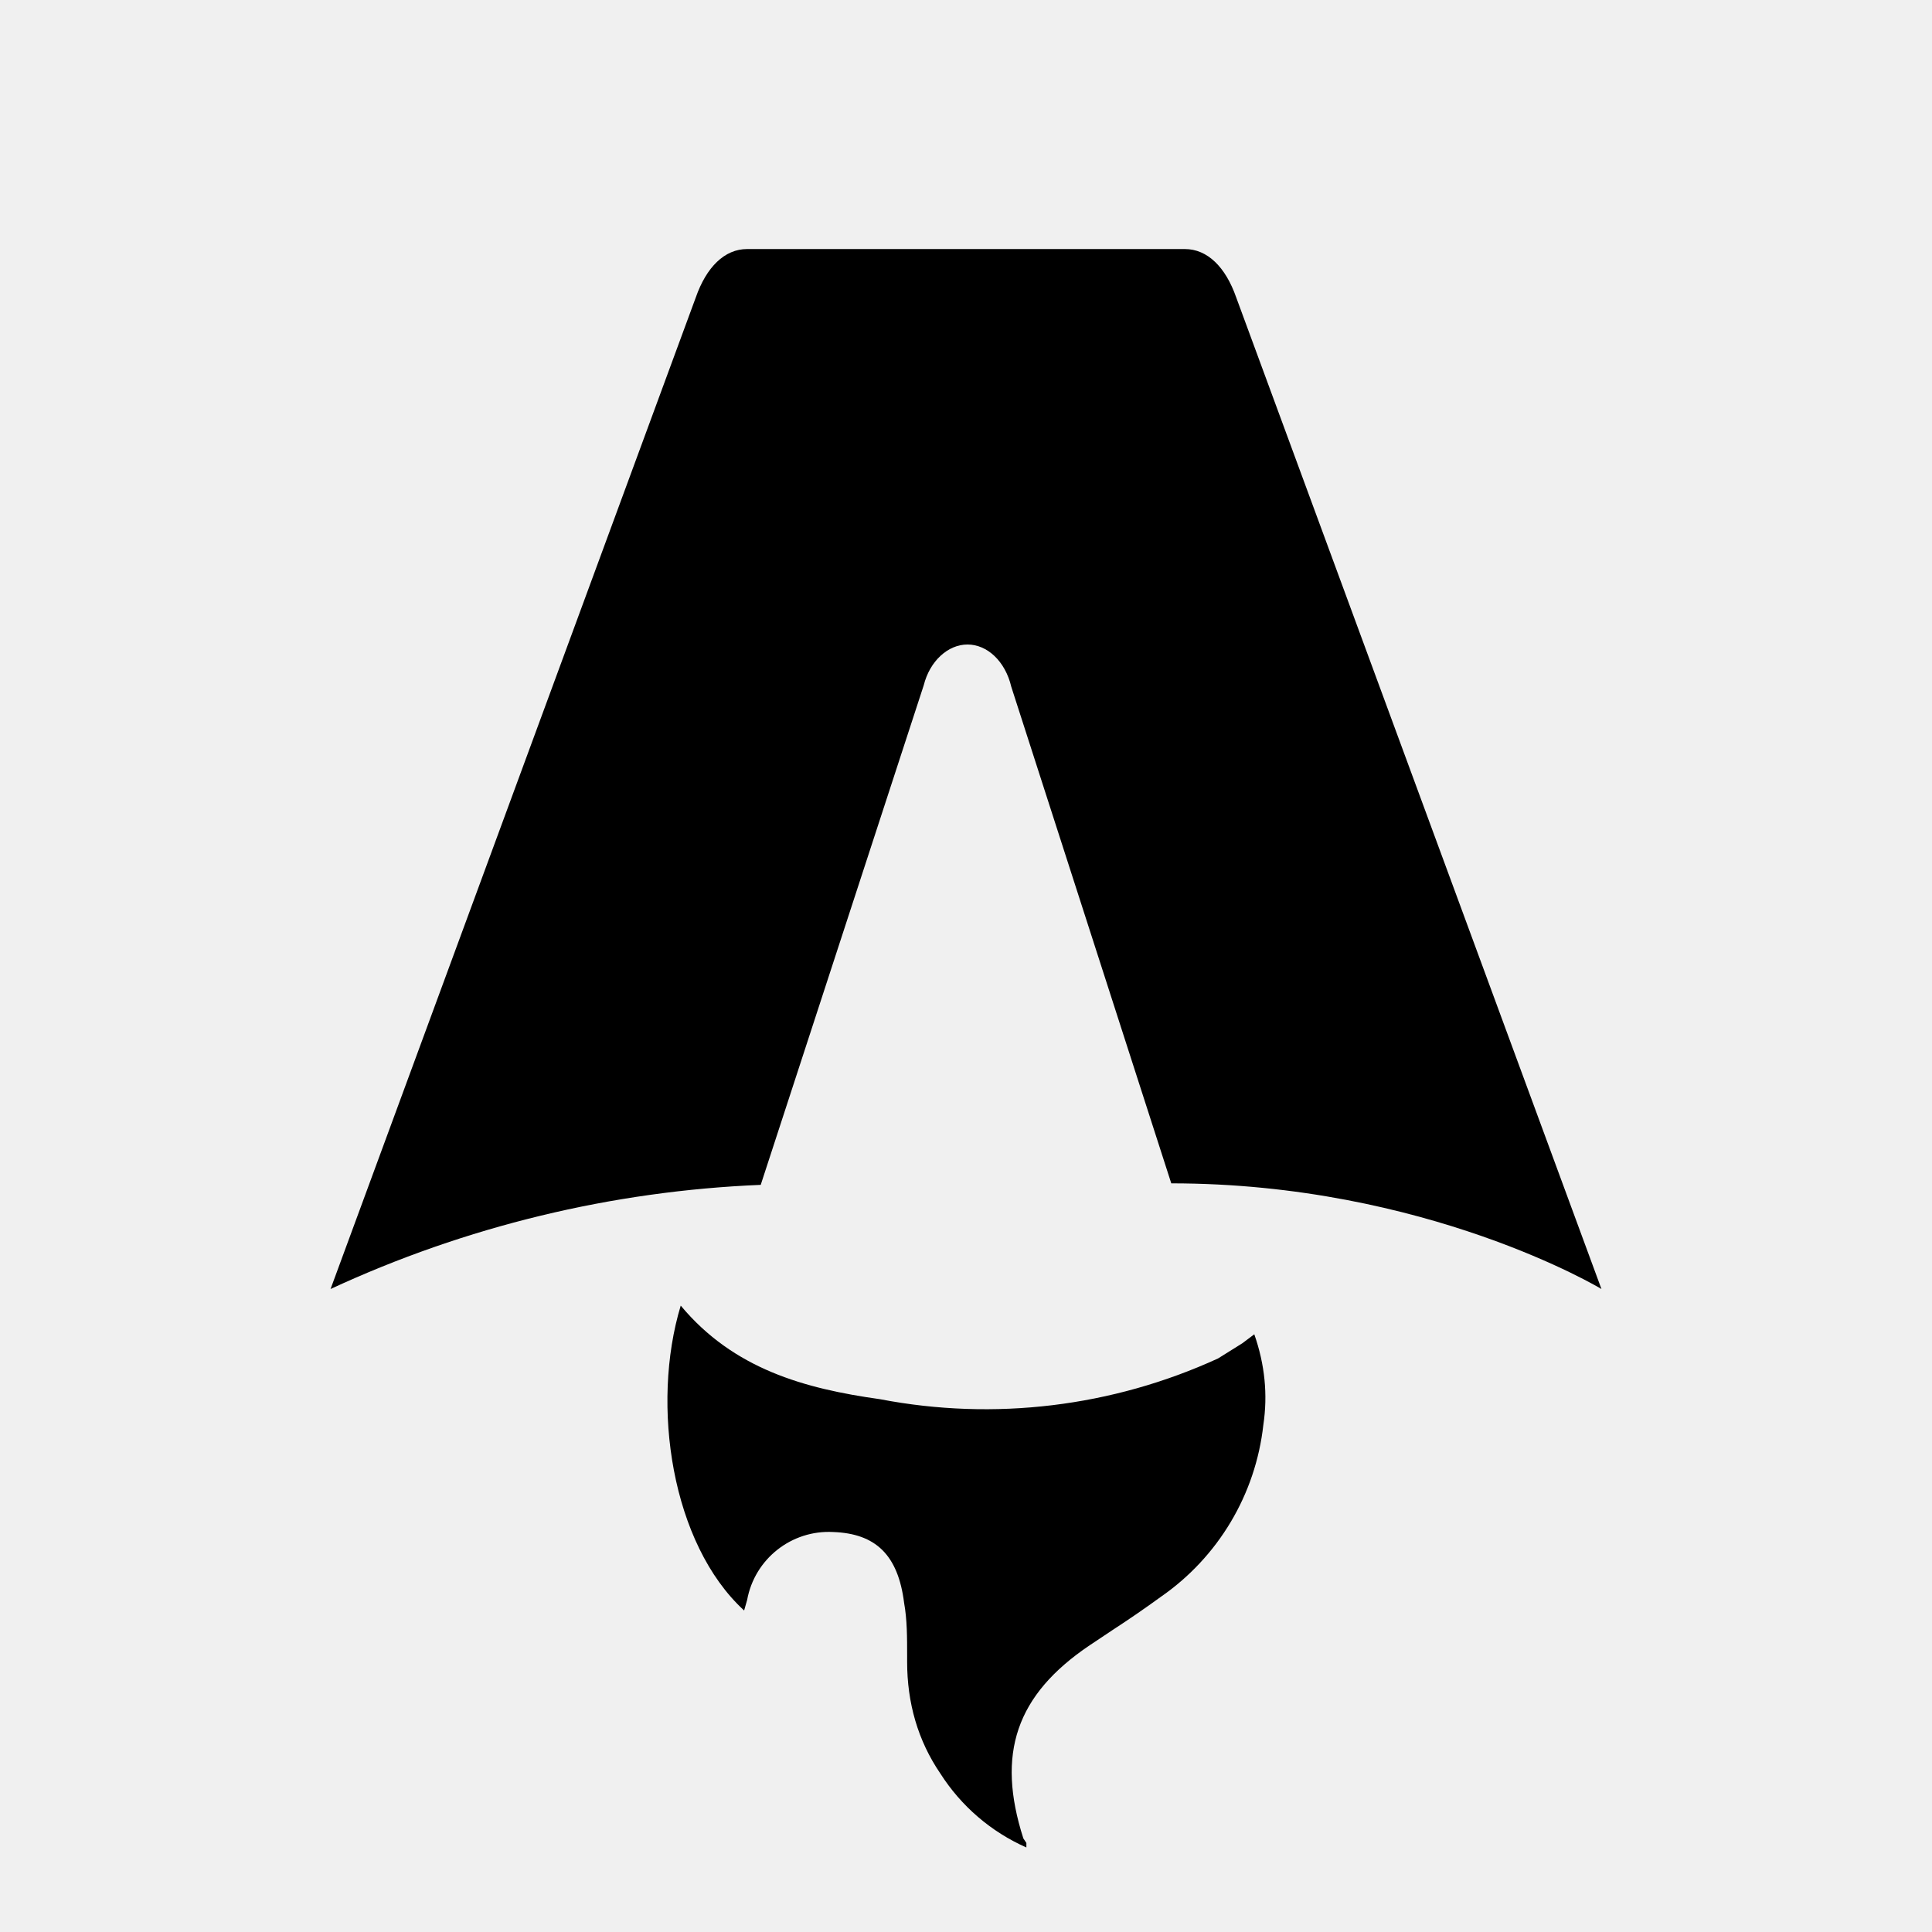
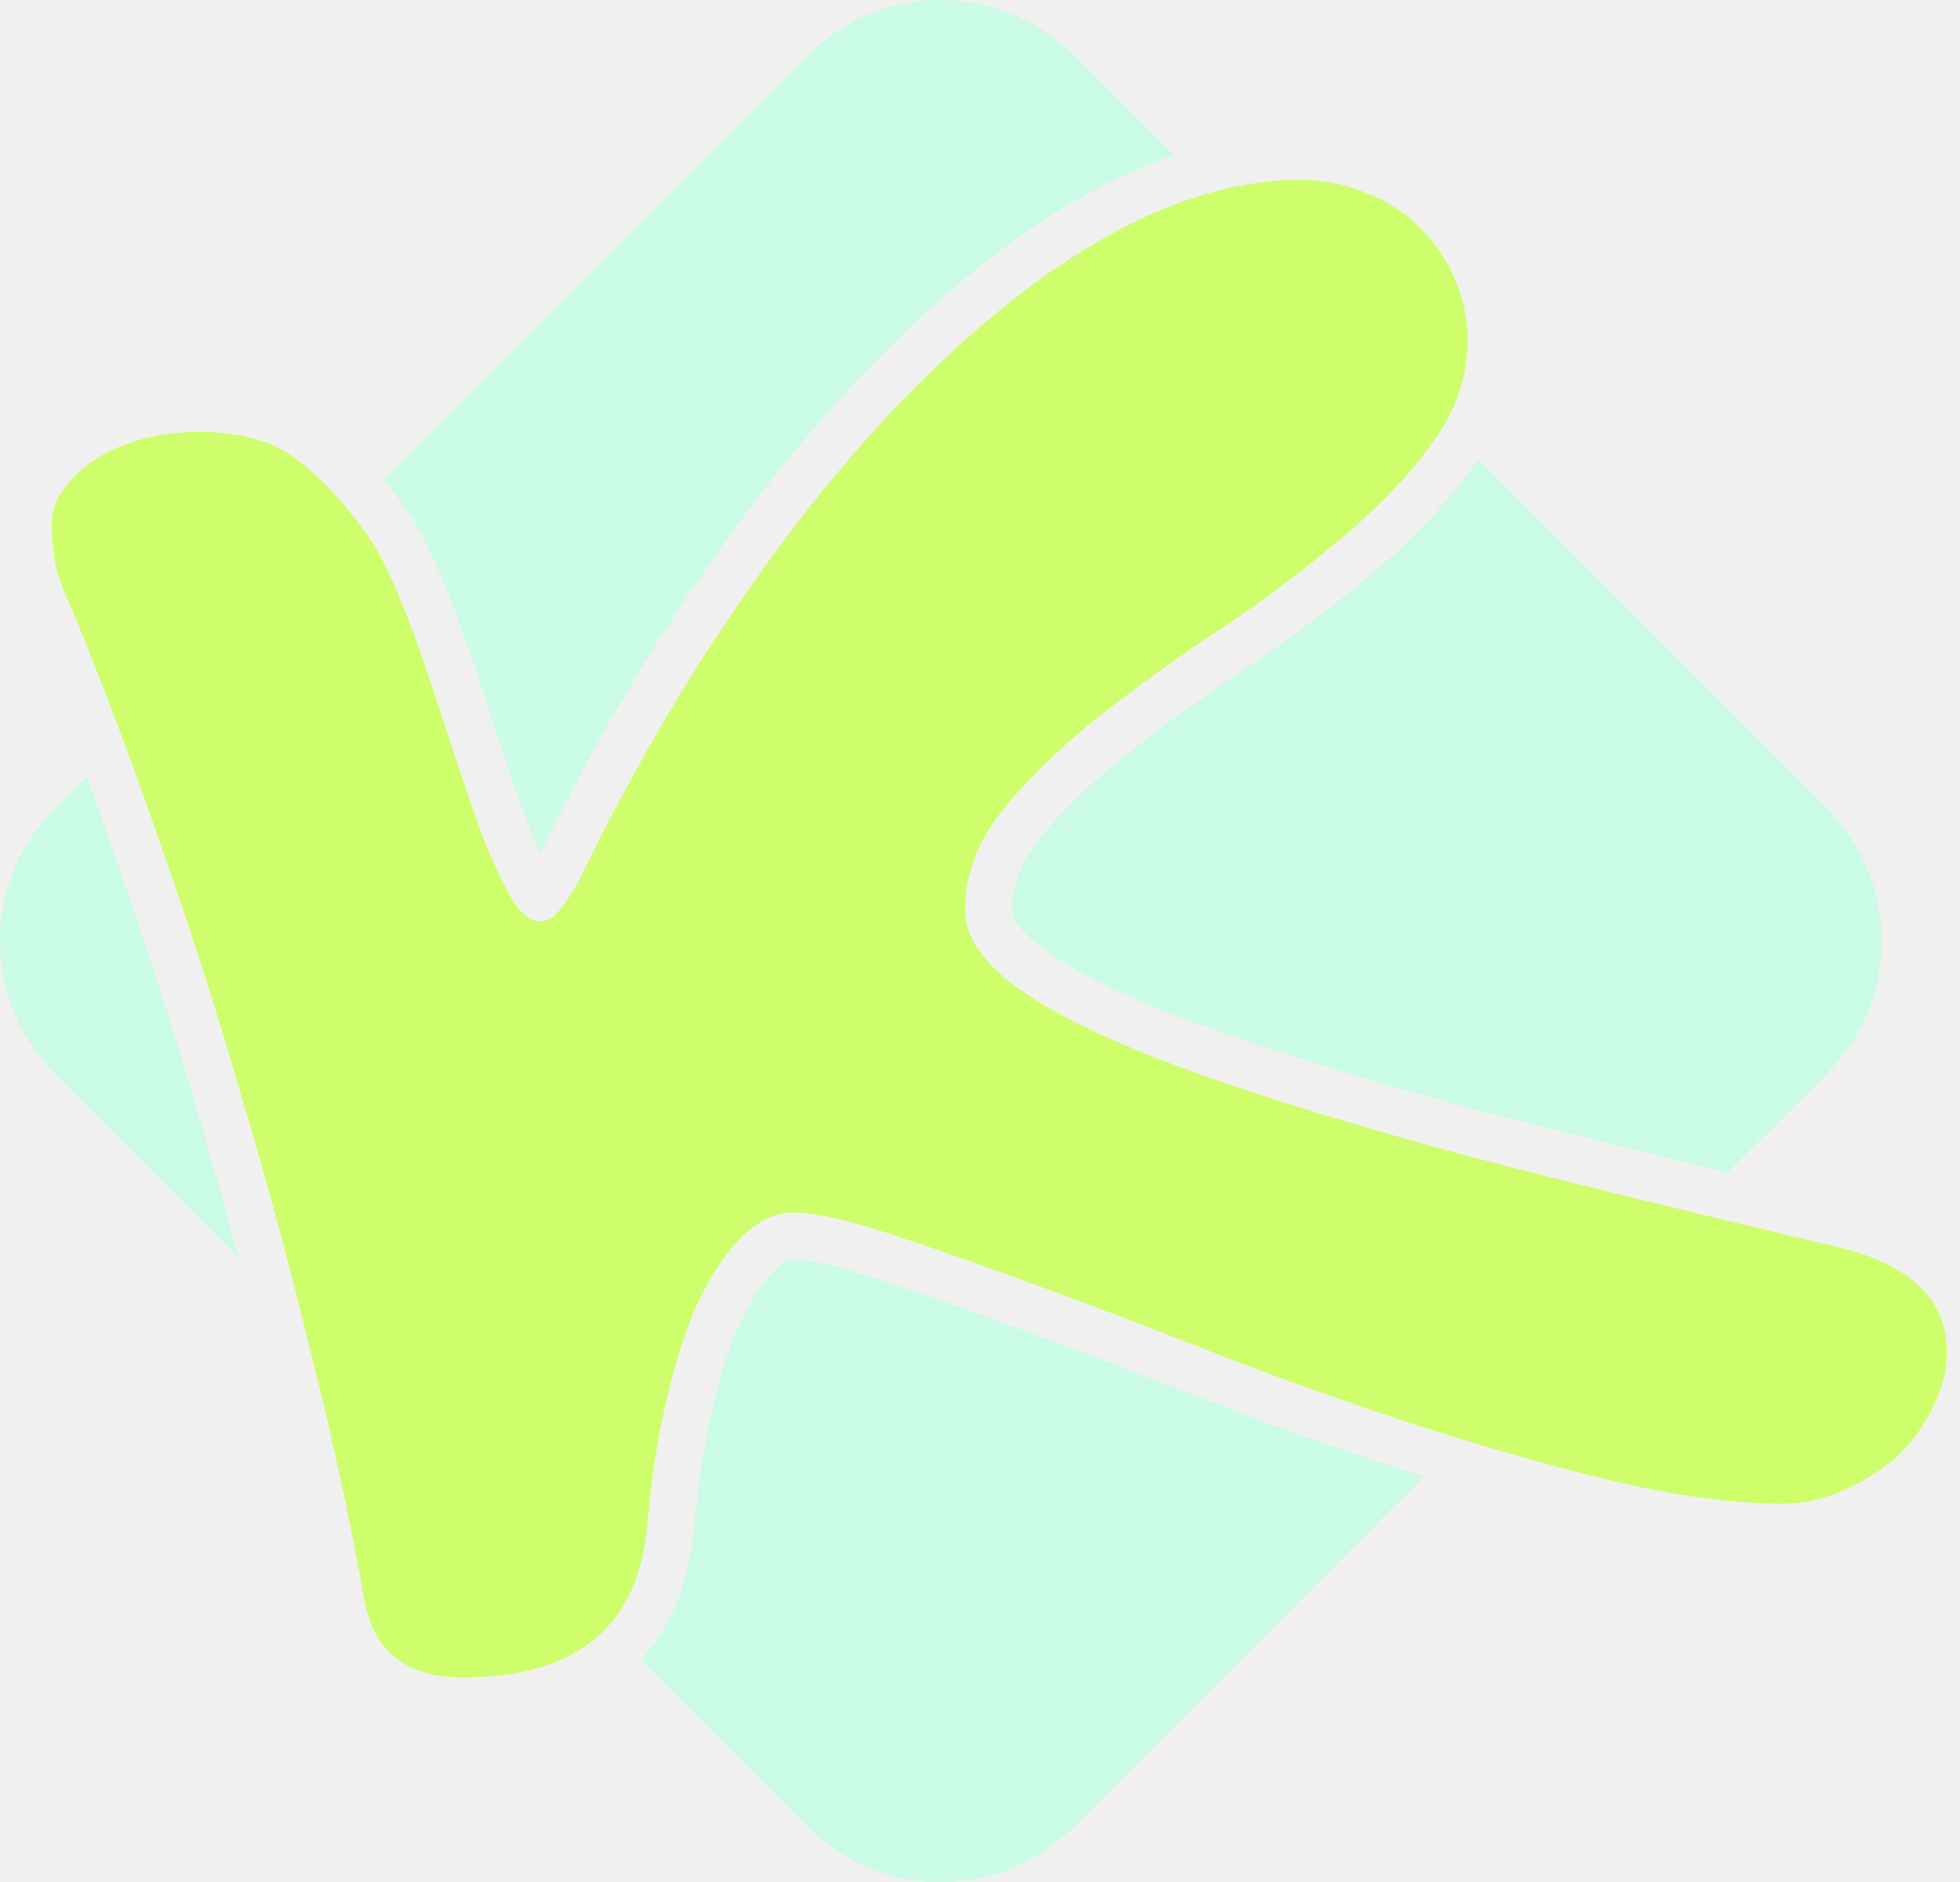
- <svg xmlns="http://www.w3.org/2000/svg" fill="none" viewBox="0 0 128 128">
-   <path d="M50.4 78.5a75.1 75.1 0 0 0-28.5 6.9l24.2-65.7c.7-2 1.9-3.2 3.4-3.2h29c1.5 0 2.7 1.2 3.4 3.2l24.2 65.7s-11.6-7-28.5-7L67 45.5c-.4-1.7-1.6-2.8-2.9-2.8-1.3 0-2.5 1.1-2.9 2.7L50.4 78.5Zm-1.1 28.2Zm-4.2-20.2c-2 6.6-.6 15.8 4.2 20.2a17.5 17.5 0 0 1 .2-.7 5.5 5.5 0 0 1 5.7-4.5c2.8.1 4.3 1.5 4.7 4.7.2 1.1.2 2.3.2 3.5v.4c0 2.7.7 5.2 2.2 7.4a13 13 0 0 0 5.7 4.9v-.3l-.2-.3c-1.8-5.6-.5-9.5 4.4-12.8l1.5-1a73 73 0 0 0 3.2-2.2 16 16 0 0 0 6.8-11.4c.3-2 .1-4-.6-6l-.8.6-1.6 1a37 37 0 0 1-22.4 2.7c-5-.7-9.7-2-13.2-6.2Z" />
-   <style>
-         path { fill: #000; }
-         @media (prefers-color-scheme: dark) {
-             path { fill: #FFF; }
-         }
-     </style>
+ <svg xmlns="http://www.w3.org/2000/svg" width="50" height="48" viewBox="0 0 50 48" fill="none">
+   <path d="M20.213 32.12C20.578 32.12 21.265 32.251 22.355 32.613L22.363 32.615C23.48 32.978 24.76 33.428 26.206 33.966L26.212 33.969C27.683 34.507 29.254 35.106 30.925 35.768L30.938 35.773C32.637 36.421 34.336 37.019 36.035 37.567C36.13 37.598 36.225 37.626 36.319 37.656L27.376 46.602C25.511 48.466 22.488 48.466 20.624 46.602L16.35 42.327C17.15 41.47 17.575 40.342 17.697 39.055L17.698 39.045C17.793 37.934 17.946 36.932 18.153 36.035L18.154 36.028C18.362 35.107 18.61 34.341 18.888 33.72C19.195 33.089 19.492 32.666 19.759 32.4C20.031 32.128 20.178 32.12 20.213 32.12Z" fill="#CAFBE4" />
+   <path d="M33.399 4.592C33.91 4.616 34.392 4.726 34.846 4.92C35.364 5.117 35.809 5.4 36.18 5.77C36.575 6.139 36.883 6.583 37.105 7.1C37.328 7.592 37.439 8.121 37.439 8.688C37.439 9.449 37.234 10.17 36.831 10.854L36.832 10.854C36.727 11.033 36.609 11.21 36.476 11.384C35.858 12.221 35.068 13.034 34.105 13.822C33.166 14.61 32.142 15.375 31.03 16.113L30.617 16.391C29.661 17.04 28.762 17.698 27.919 18.366C26.98 19.13 26.19 19.905 25.548 20.693C24.93 21.482 24.621 22.32 24.621 23.206C24.621 23.945 25.141 24.658 26.178 25.348L26.378 25.478C27.404 26.124 28.831 26.771 30.66 27.417C32.611 28.107 34.97 28.821 37.735 29.56C40.141 30.181 42.809 30.838 45.737 31.533C46.176 31.638 46.621 31.745 47.071 31.851L47.385 31.942C48.904 32.429 49.664 33.272 49.664 34.473C49.664 34.657 49.647 34.84 49.612 35.022C49.589 35.142 49.558 35.263 49.52 35.382C49.481 35.501 49.434 35.62 49.38 35.737C49.353 35.796 49.325 35.855 49.294 35.913C49.211 36.089 49.114 36.257 49.007 36.419C48.935 36.527 48.858 36.632 48.775 36.733C48.734 36.784 48.691 36.834 48.647 36.883C48.559 36.981 48.466 37.078 48.367 37.17C48.12 37.385 47.85 37.577 47.555 37.744C47.436 37.811 47.314 37.874 47.188 37.934C47.126 37.963 47.062 37.992 46.997 38.02C46.935 38.047 46.874 38.074 46.812 38.098C46.563 38.195 46.311 38.263 46.057 38.305C45.866 38.336 45.673 38.352 45.478 38.352L45.007 38.343C44.918 38.34 44.829 38.334 44.738 38.329C43.838 38.279 42.855 38.142 41.789 37.916L41.255 37.798C39.983 37.496 38.671 37.133 37.316 36.716C37.014 36.623 36.709 36.53 36.402 36.431C34.723 35.889 33.044 35.297 31.364 34.657C30.105 34.158 28.9 33.694 27.752 33.265L26.622 32.847C25.165 32.305 23.868 31.85 22.732 31.48C21.76 31.157 20.995 30.976 20.438 30.936L20.213 30.927C19.768 30.927 19.336 31.136 18.916 31.555C18.521 31.949 18.151 32.503 17.806 33.217C17.485 33.931 17.212 34.781 16.99 35.766L16.909 36.13C16.728 36.992 16.595 37.93 16.509 38.942C16.408 40.003 16.08 40.844 15.523 41.466L15.506 41.483C15.382 41.62 15.247 41.746 15.101 41.861C14.31 42.477 13.211 42.785 11.804 42.785L11.538 42.776C11.483 42.773 11.428 42.766 11.375 42.761C10.181 42.636 9.485 41.968 9.285 40.753C9.007 39.202 8.681 37.629 8.306 36.036C8.181 35.505 8.05 34.971 7.914 34.436C7.395 32.293 6.815 30.15 6.173 28.008C5.555 25.866 4.877 23.747 4.136 21.654C3.633 20.184 3.109 18.756 2.569 17.371C2.543 17.302 2.516 17.234 2.489 17.165C2.464 17.101 2.439 17.037 2.414 16.974C2.237 16.522 2.058 16.075 1.876 15.633C1.678 15.214 1.53 14.832 1.432 14.487C1.358 14.118 1.32 13.749 1.32 13.38C1.32 13.1 1.396 12.838 1.547 12.596L1.616 12.493C1.814 12.198 2.086 11.938 2.432 11.717C2.777 11.495 3.173 11.323 3.617 11.2C4.086 11.077 4.568 11.016 5.061 11.016C6.074 11.016 6.877 11.225 7.47 11.644C7.952 11.984 8.441 12.464 8.939 13.081C9.054 13.223 9.17 13.37 9.285 13.526C9.581 13.92 9.865 14.45 10.137 15.115C10.408 15.755 10.668 16.446 10.915 17.185L11.285 18.302C11.409 18.677 11.533 19.056 11.656 19.438C11.903 20.176 12.137 20.854 12.359 21.47C12.606 22.061 12.841 22.553 13.063 22.947C13.28 23.27 13.486 23.452 13.684 23.492L13.768 23.501C13.94 23.501 14.085 23.435 14.201 23.303L14.249 23.242C14.397 23.07 14.57 22.811 14.768 22.467C16.052 19.807 17.459 17.381 18.99 15.19C20.521 12.973 22.09 11.089 23.695 9.537C25.301 7.961 26.906 6.742 28.512 5.88C30.141 5.018 31.697 4.587 33.179 4.587C33.253 4.587 33.326 4.588 33.399 4.592Z" fill="#CEFE6B" />
+   <path d="M2.212 19.808C2.48 20.541 2.747 21.284 3.006 22.04L3.008 22.046L3.011 22.052C3.744 24.123 4.415 26.219 5.026 28.339L5.027 28.345L5.029 28.351C5.399 29.584 5.745 30.818 6.073 32.051L1.398 27.376C-0.466 25.511 -0.466 22.488 1.398 20.623L2.212 19.808Z" fill="#CAFBE4" />
+   <path d="M46.602 20.623C48.466 22.488 48.466 25.511 46.602 27.376L44.07 29.905C41.905 29.382 39.895 28.884 38.043 28.406C35.297 27.673 32.97 26.968 31.058 26.292C29.147 25.617 27.758 24.966 26.839 24.355C25.906 23.734 25.816 23.332 25.815 23.206C25.815 22.623 26.011 22.041 26.481 21.438C27.062 20.727 27.789 20.01 28.672 19.292C29.604 18.554 30.61 17.825 31.691 17.107C32.836 16.345 33.898 15.555 34.873 14.736C35.894 13.9 36.752 13.021 37.437 12.093C37.529 11.971 37.616 11.846 37.698 11.721L46.602 20.623Z" fill="#CAFBE4" />
+   <path d="M20.624 1.398C22.489 -0.466 25.511 -0.466 27.376 1.398L29.938 3.959C29.279 4.184 28.617 4.474 27.953 4.825L27.946 4.828C26.224 5.753 24.532 7.044 22.866 8.679C21.194 10.295 19.576 12.242 18.009 14.511C16.477 16.703 15.071 19.117 13.789 21.749C13.688 21.537 13.583 21.3 13.473 21.037C13.366 20.743 13.257 20.433 13.145 20.108L12.788 19.06C12.541 18.296 12.294 17.545 12.047 16.806C11.793 16.046 11.524 15.332 11.241 14.664C10.947 13.944 10.617 13.313 10.238 12.81C10.09 12.608 9.94 12.415 9.788 12.232L20.624 1.398Z" fill="#CAFBE4" />
</svg>
